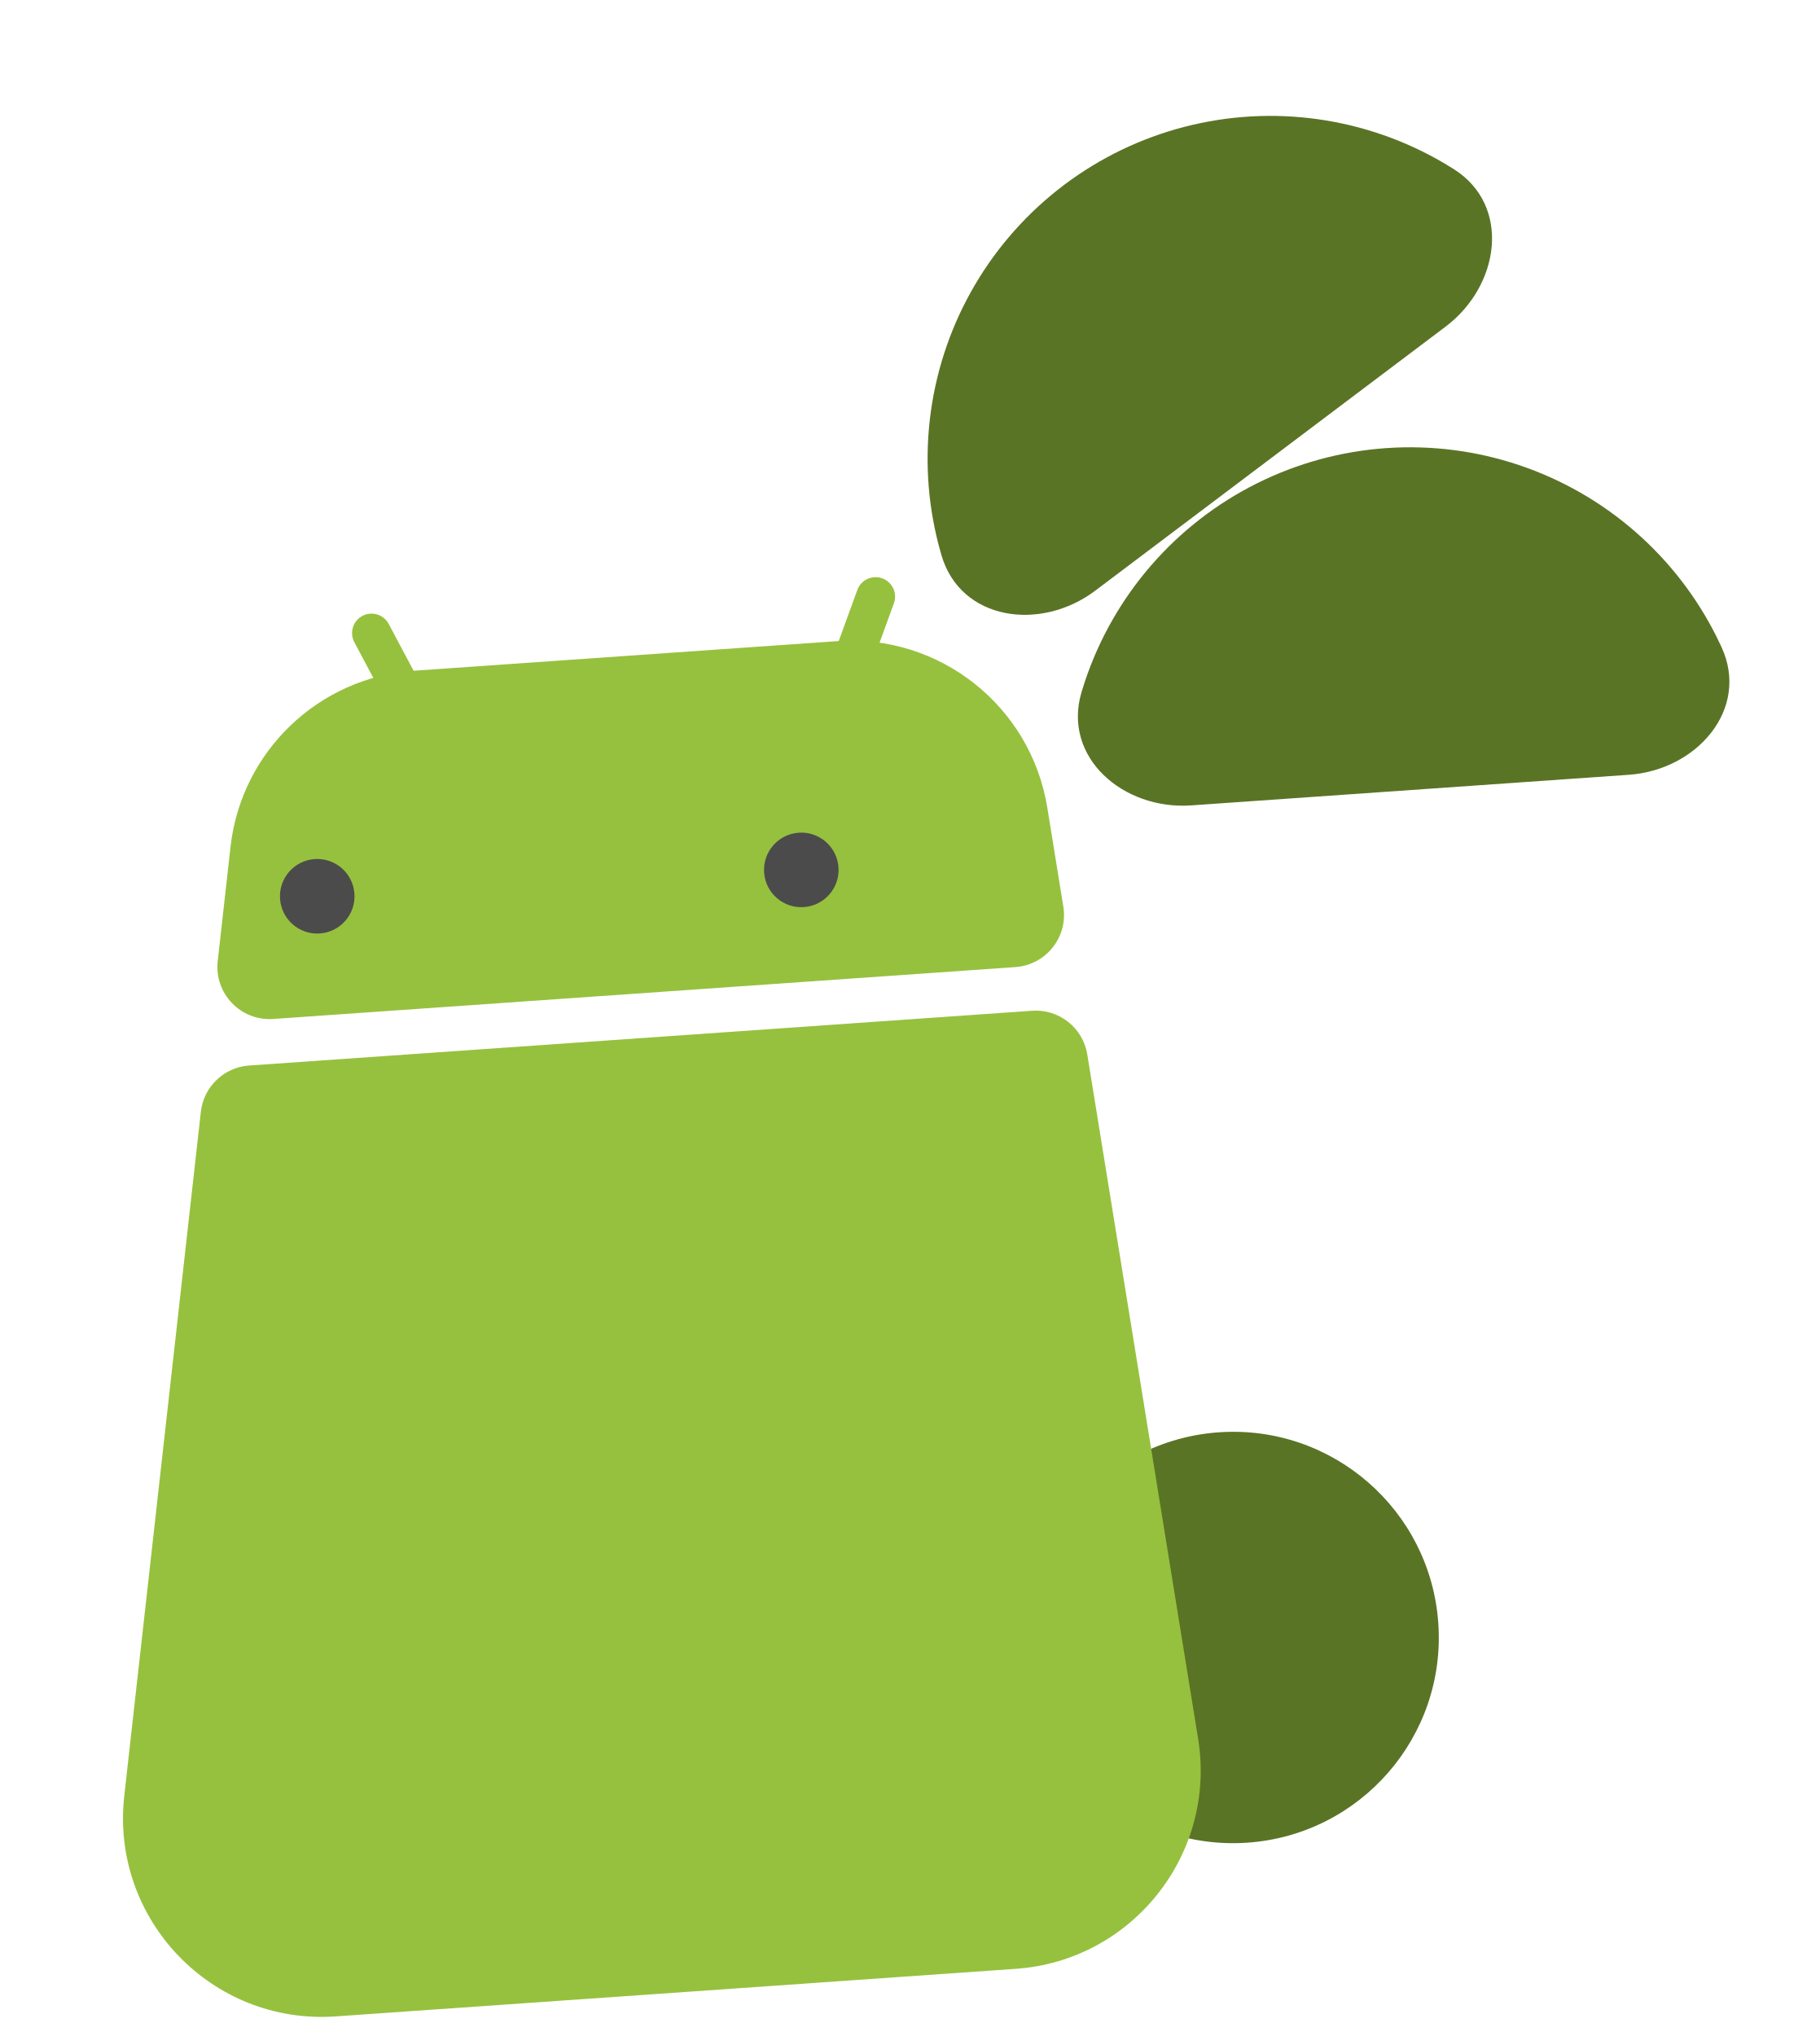
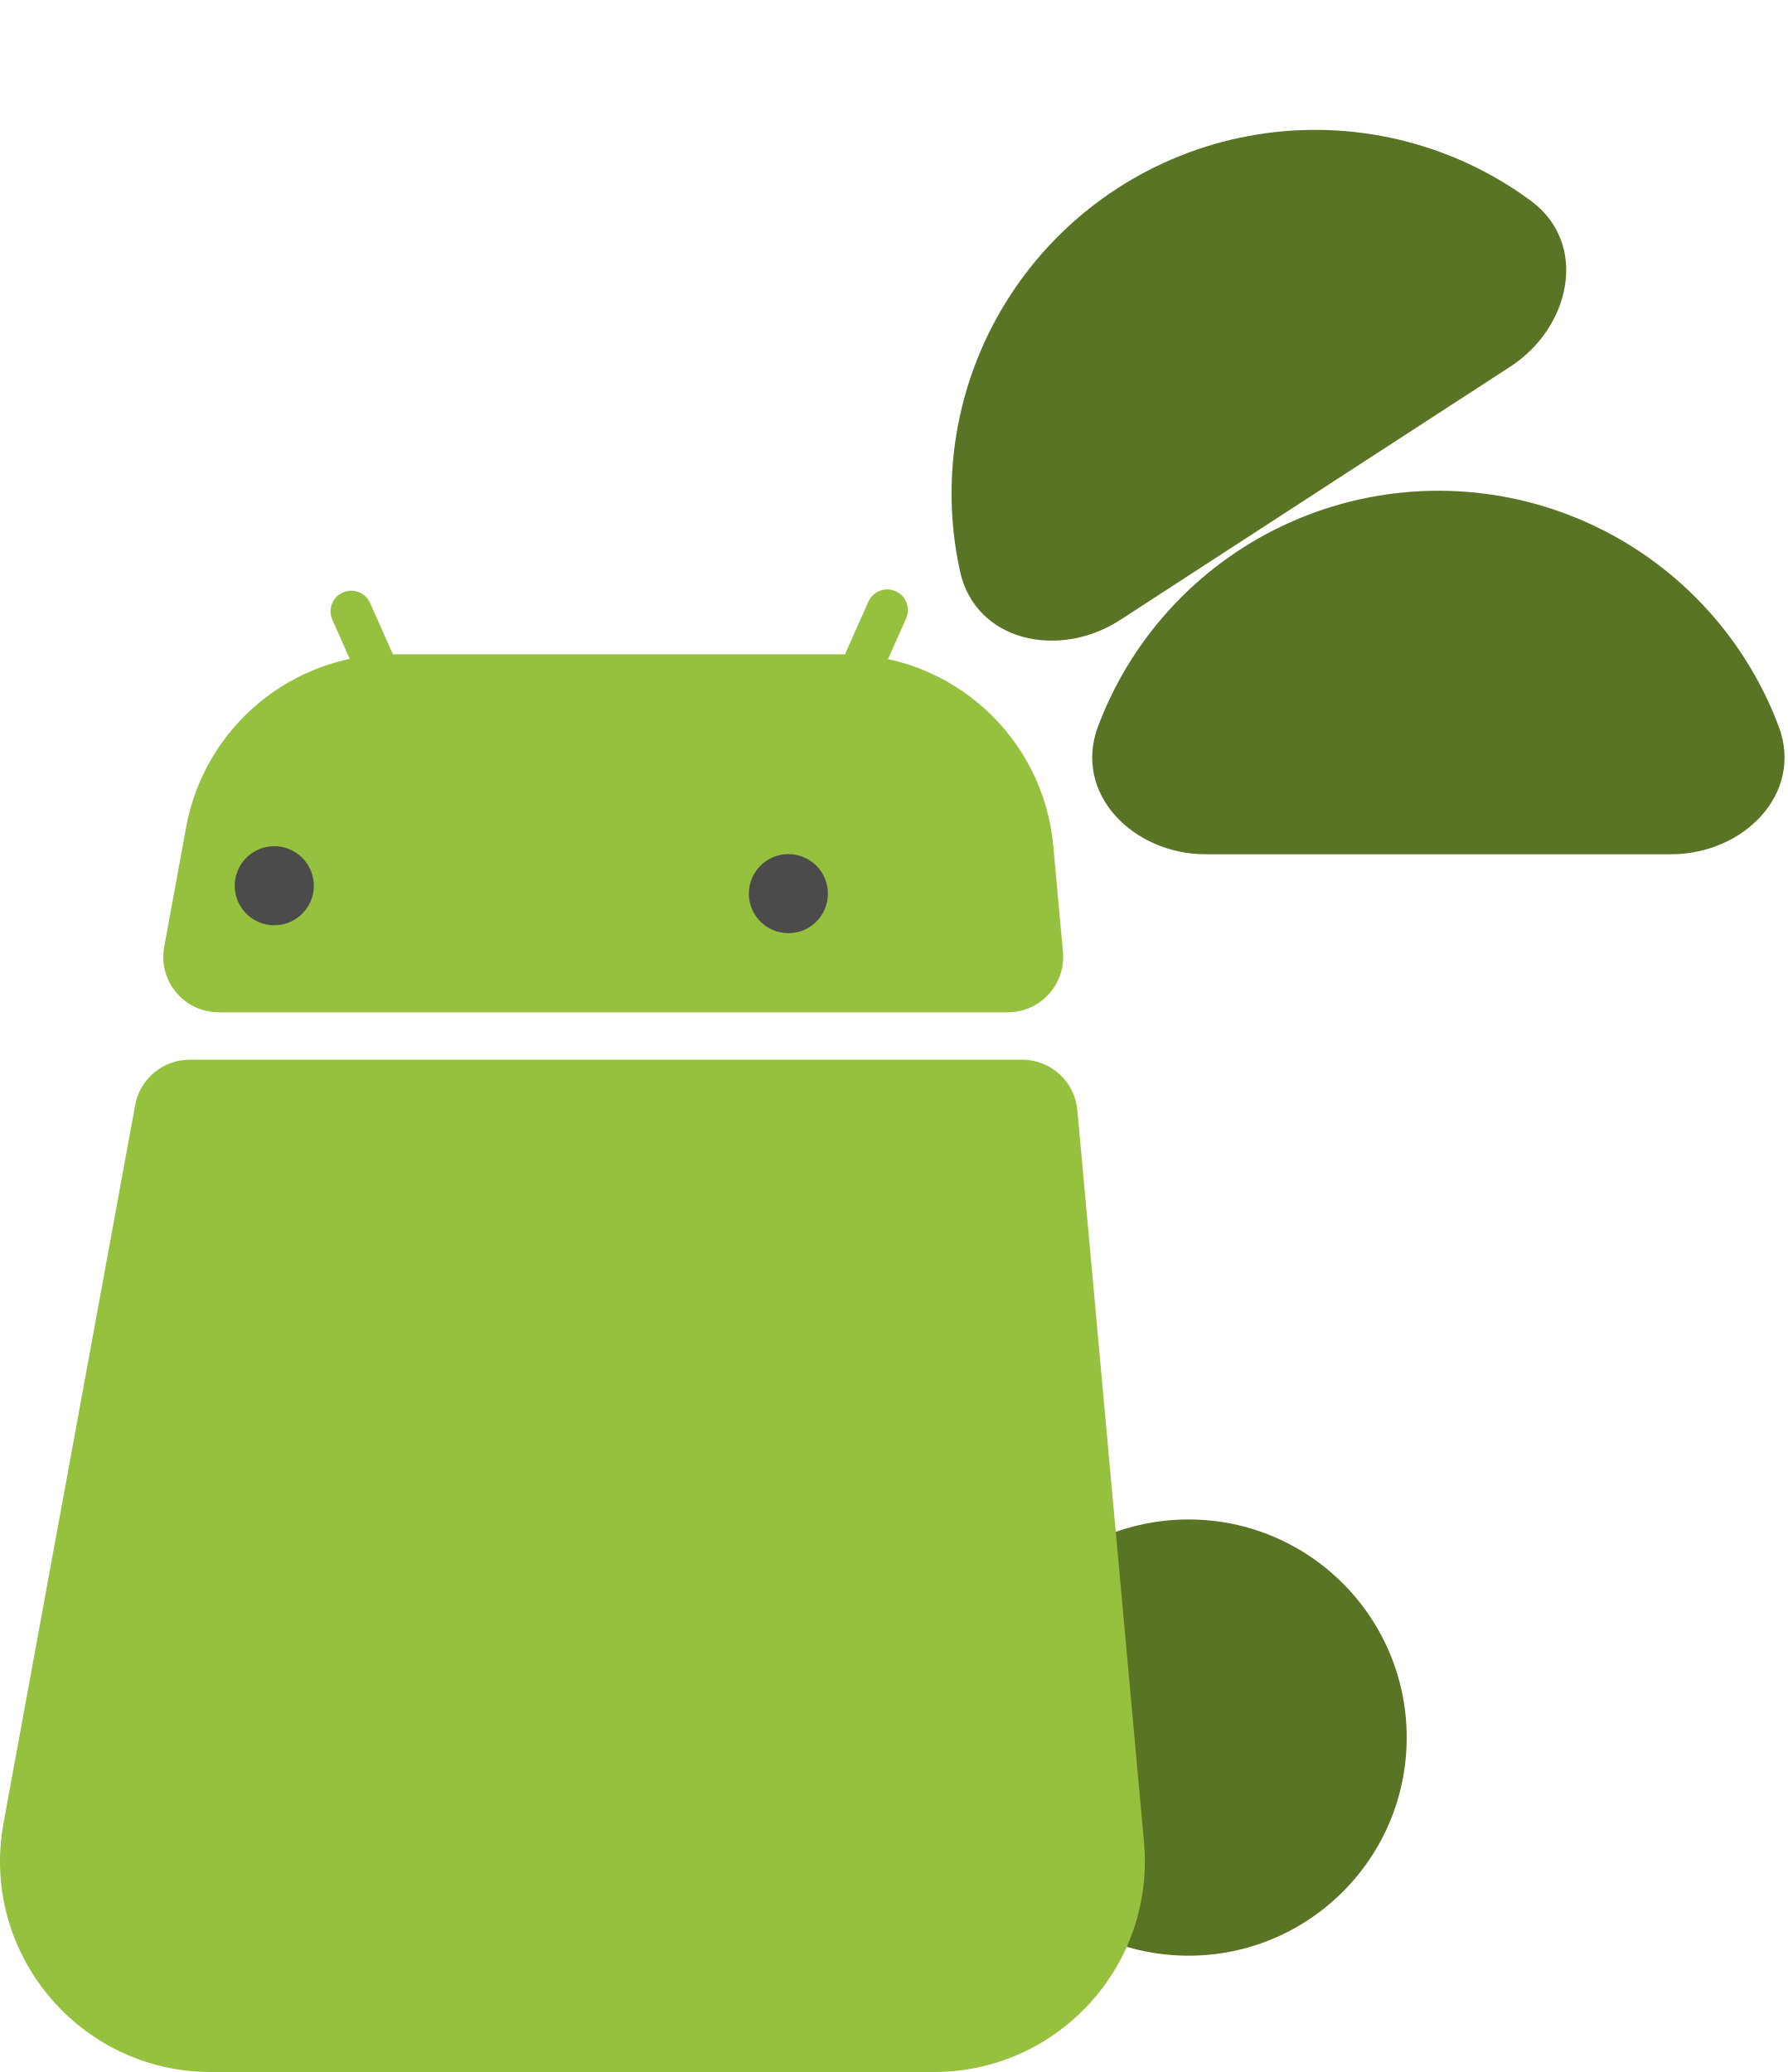
- <svg xmlns="http://www.w3.org/2000/svg" width="244" height="273" viewBox="0 0 244 273" fill="none">
-   <circle cx="165.364" cy="219.565" r="27.579" transform="rotate(-4 165.364 219.565)" fill="#5A7425" />
-   <path d="M218.427 103.888C227.543 103.25 234.673 95.094 230.865 86.786C230.656 86.331 230.44 85.879 230.216 85.43C227.523 80.028 223.792 75.21 219.237 71.249C214.681 67.289 209.39 64.265 203.666 62.35C197.941 60.435 191.896 59.666 185.874 60.087C179.853 60.508 173.973 62.111 168.571 64.804C163.169 67.497 158.351 71.228 154.391 75.784C150.431 80.34 147.407 85.63 145.491 91.355C145.332 91.83 145.181 92.308 145.038 92.788C142.423 101.544 150.618 108.629 159.735 107.992L218.427 103.888Z" fill="#5A7425" />
-   <path d="M193.849 43.801C201.148 38.302 202.685 27.578 194.966 22.684C194.544 22.416 194.116 22.155 193.684 21.901C188.483 18.837 182.73 16.828 176.752 15.988C170.775 15.148 164.69 15.493 158.846 17.005C153.002 18.516 147.513 21.163 142.693 24.796C137.872 28.429 133.814 32.975 130.75 38.176C127.687 43.377 125.678 49.131 124.838 55.108C123.997 61.086 124.343 67.17 125.854 73.014C125.98 73.499 126.113 73.982 126.254 74.463C128.831 83.231 139.563 84.709 146.861 79.209L193.849 43.801Z" fill="#5A7425" />
-   <path d="M42.134 239.702C40.558 217.163 57.551 197.615 80.089 196.039C102.628 194.463 122.176 211.456 123.752 233.994L124.618 246.375C125.326 256.504 117.689 265.29 107.559 265.998L62.623 269.141C52.494 269.849 43.708 262.212 43 252.082L42.134 239.702Z" fill="#F7F7F7" fill-opacity="0.969" />
-   <path d="M160.667 233.137C163.174 248.613 151.849 262.901 136.21 263.994L45.017 270.371C28.409 271.532 14.811 257.356 16.664 240.81L26.935 149.076C27.311 145.718 30.032 143.107 33.403 142.872L138.408 135.529C142.019 135.276 145.227 137.819 145.806 141.393L160.667 233.137ZM112.269 85.968C126.023 85.006 138.241 94.69 140.445 108.3L142.594 121.568C143.253 125.632 140.279 129.383 136.173 129.671L36.642 136.63C32.281 136.935 28.711 133.213 29.197 128.869L30.911 113.563C32.343 100.774 42.707 90.832 55.545 89.934L112.269 85.968Z" fill="#96C13E" />
-   <circle cx="42.542" cy="120.178" r="5" transform="rotate(-4 42.5417 120.178)" fill="#4B4B4B" />
-   <circle cx="107.454" cy="116.642" r="5" transform="rotate(-4 107.454 116.642)" fill="#4B4B4B" />
-   <rect x="46.292" y="83.81" width="5.22" height="15.005" rx="2.61" transform="rotate(-28 46.292 83.8096)" fill="#96C13E" />
-   <rect width="5.22" height="15" rx="2.61" transform="matrix(-0.939693 -0.34202 -0.34202 0.939693 120.765 78.4395)" fill="#96C13E" />
+ <svg xmlns="http://www.w3.org/2000/svg" width="226" height="262" viewBox="0 0 226 262" fill="none">
+   <circle cx="150.266" cy="219.712" r="27.579" fill="#5A7425" />
+   <path d="M211.268 108.018C220.407 108.018 228.089 100.378 224.869 91.825C224.693 91.357 224.509 90.891 224.317 90.428C222.007 84.851 218.621 79.784 214.353 75.516C210.085 71.247 205.017 67.862 199.441 65.552C193.864 63.242 187.887 62.053 181.851 62.053C175.815 62.053 169.837 63.242 164.261 65.552C158.684 67.862 153.617 71.247 149.349 75.516C145.08 79.784 141.695 84.851 139.385 90.428C139.193 90.891 139.009 91.357 138.832 91.825C135.613 100.378 143.294 108.018 152.433 108.018L211.268 108.018Z" fill="#5A7425" />
+   <path d="M190.941 46.364C198.606 41.386 200.887 30.796 193.529 25.376C193.126 25.079 192.718 24.789 192.304 24.505C187.33 21.086 181.731 18.68 175.826 17.425C169.922 16.17 163.828 16.09 157.893 17.191C151.958 18.291 146.298 20.549 141.235 23.836C136.173 27.124 131.808 31.376 128.389 36.351C124.97 41.325 122.564 46.925 121.309 52.829C120.054 58.733 119.974 64.827 121.074 70.762C121.166 71.255 121.265 71.746 121.372 72.235C123.331 81.162 133.934 83.385 141.598 78.408L190.941 46.364Z" fill="#5A7425" />
+   <path d="M25.931 231.203C25.931 208.61 44.247 190.295 66.84 190.295C89.433 190.295 107.749 208.61 107.749 231.203V243.614C107.749 253.768 99.517 262 89.363 262H44.317C34.163 262 25.931 253.768 25.931 243.614V231.203Z" fill="#F7F7F7" fill-opacity="0.969" />
+   <path d="M144.632 232.923C146.054 248.537 133.76 262 118.083 262H26.668C10.018 262 -2.557 246.909 0.445 230.533L17.09 139.738C17.7 136.414 20.596 134 23.976 134H129.237C132.857 134 135.88 136.761 136.208 140.366L144.632 232.923ZM106.619 82.737C120.406 82.737 131.919 93.249 133.168 106.98L134.387 120.366C134.76 124.466 131.532 128 127.416 128H27.643C23.271 128 19.969 124.038 20.757 119.738L23.535 104.589C25.855 91.931 36.888 82.737 49.757 82.737H106.619Z" fill="#96C13E" />
+   <circle cx="34.675" cy="112" r="5" fill="#4B4B4B" />
+   <circle cx="99.675" cy="113" r="5" fill="#4B4B4B" />
+   <rect x="40.954" y="75.981" width="5.22" height="15.005" rx="2.61" transform="rotate(-24 40.9536 75.9812)" fill="#96C13E" />
+   <rect width="5.22" height="15" rx="2.61" transform="matrix(-0.913545 -0.406737 -0.406737 0.913545 115.619 75.8196)" fill="#96C13E" />
</svg>
